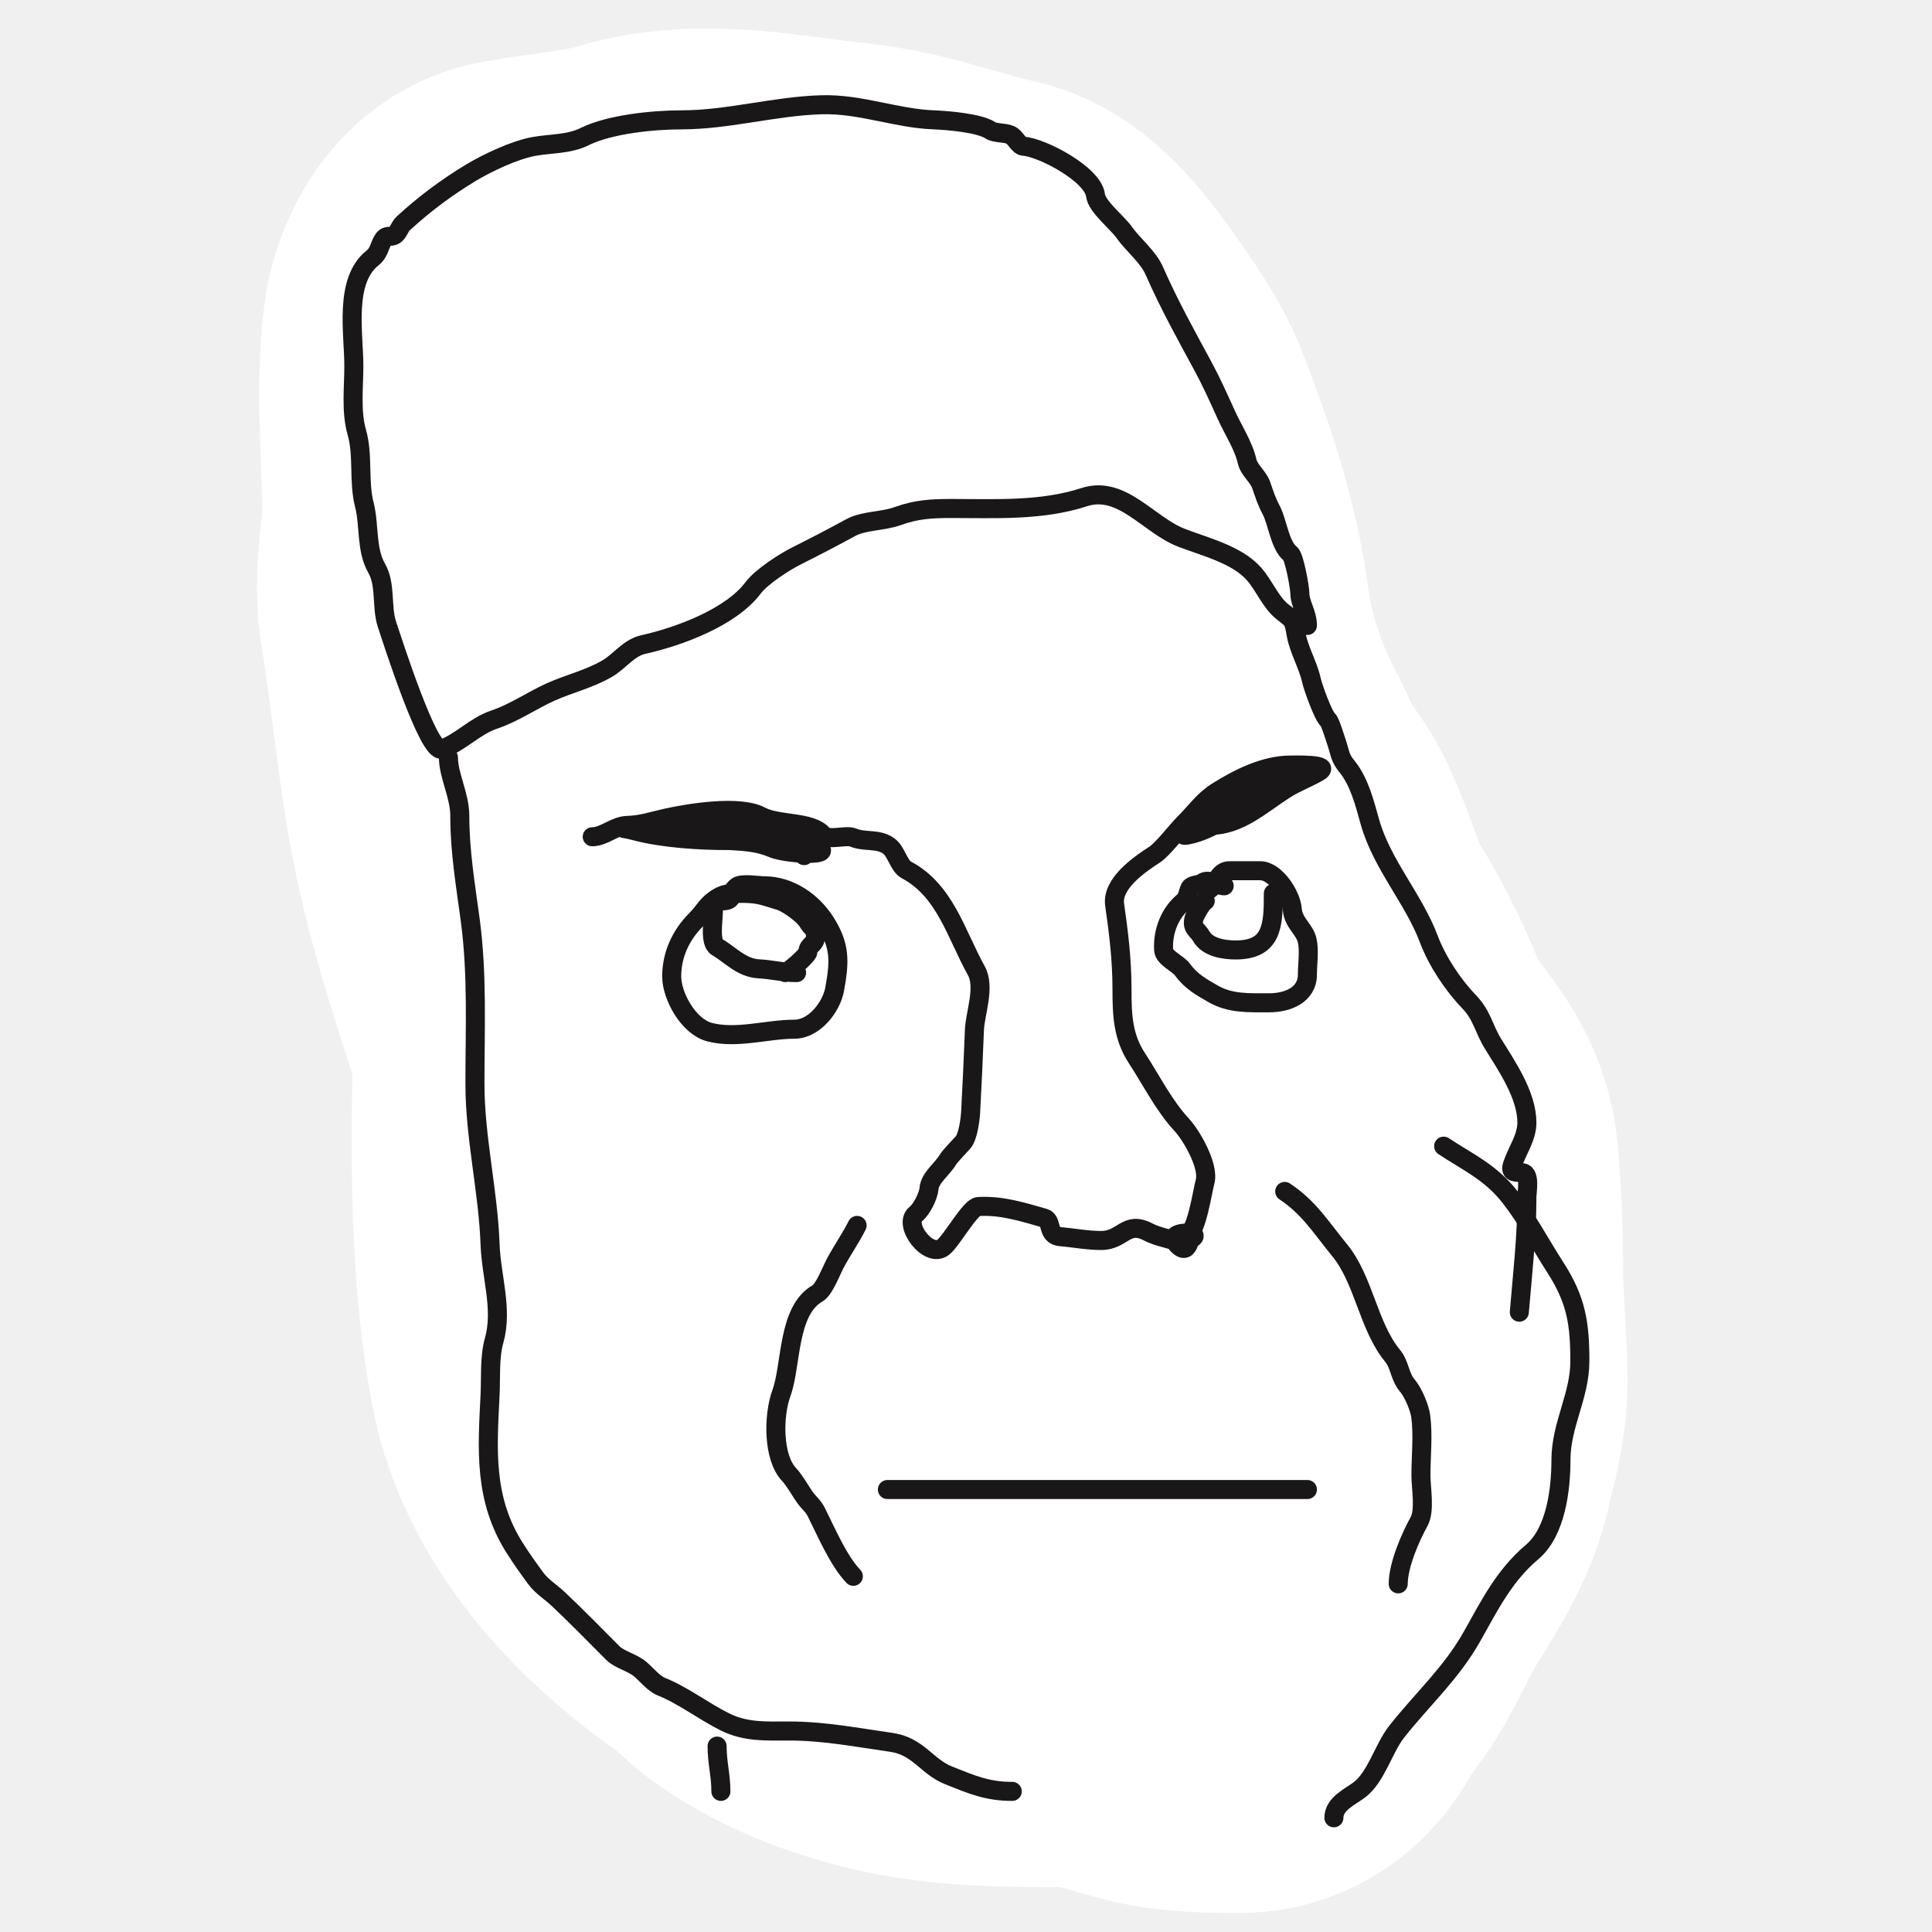
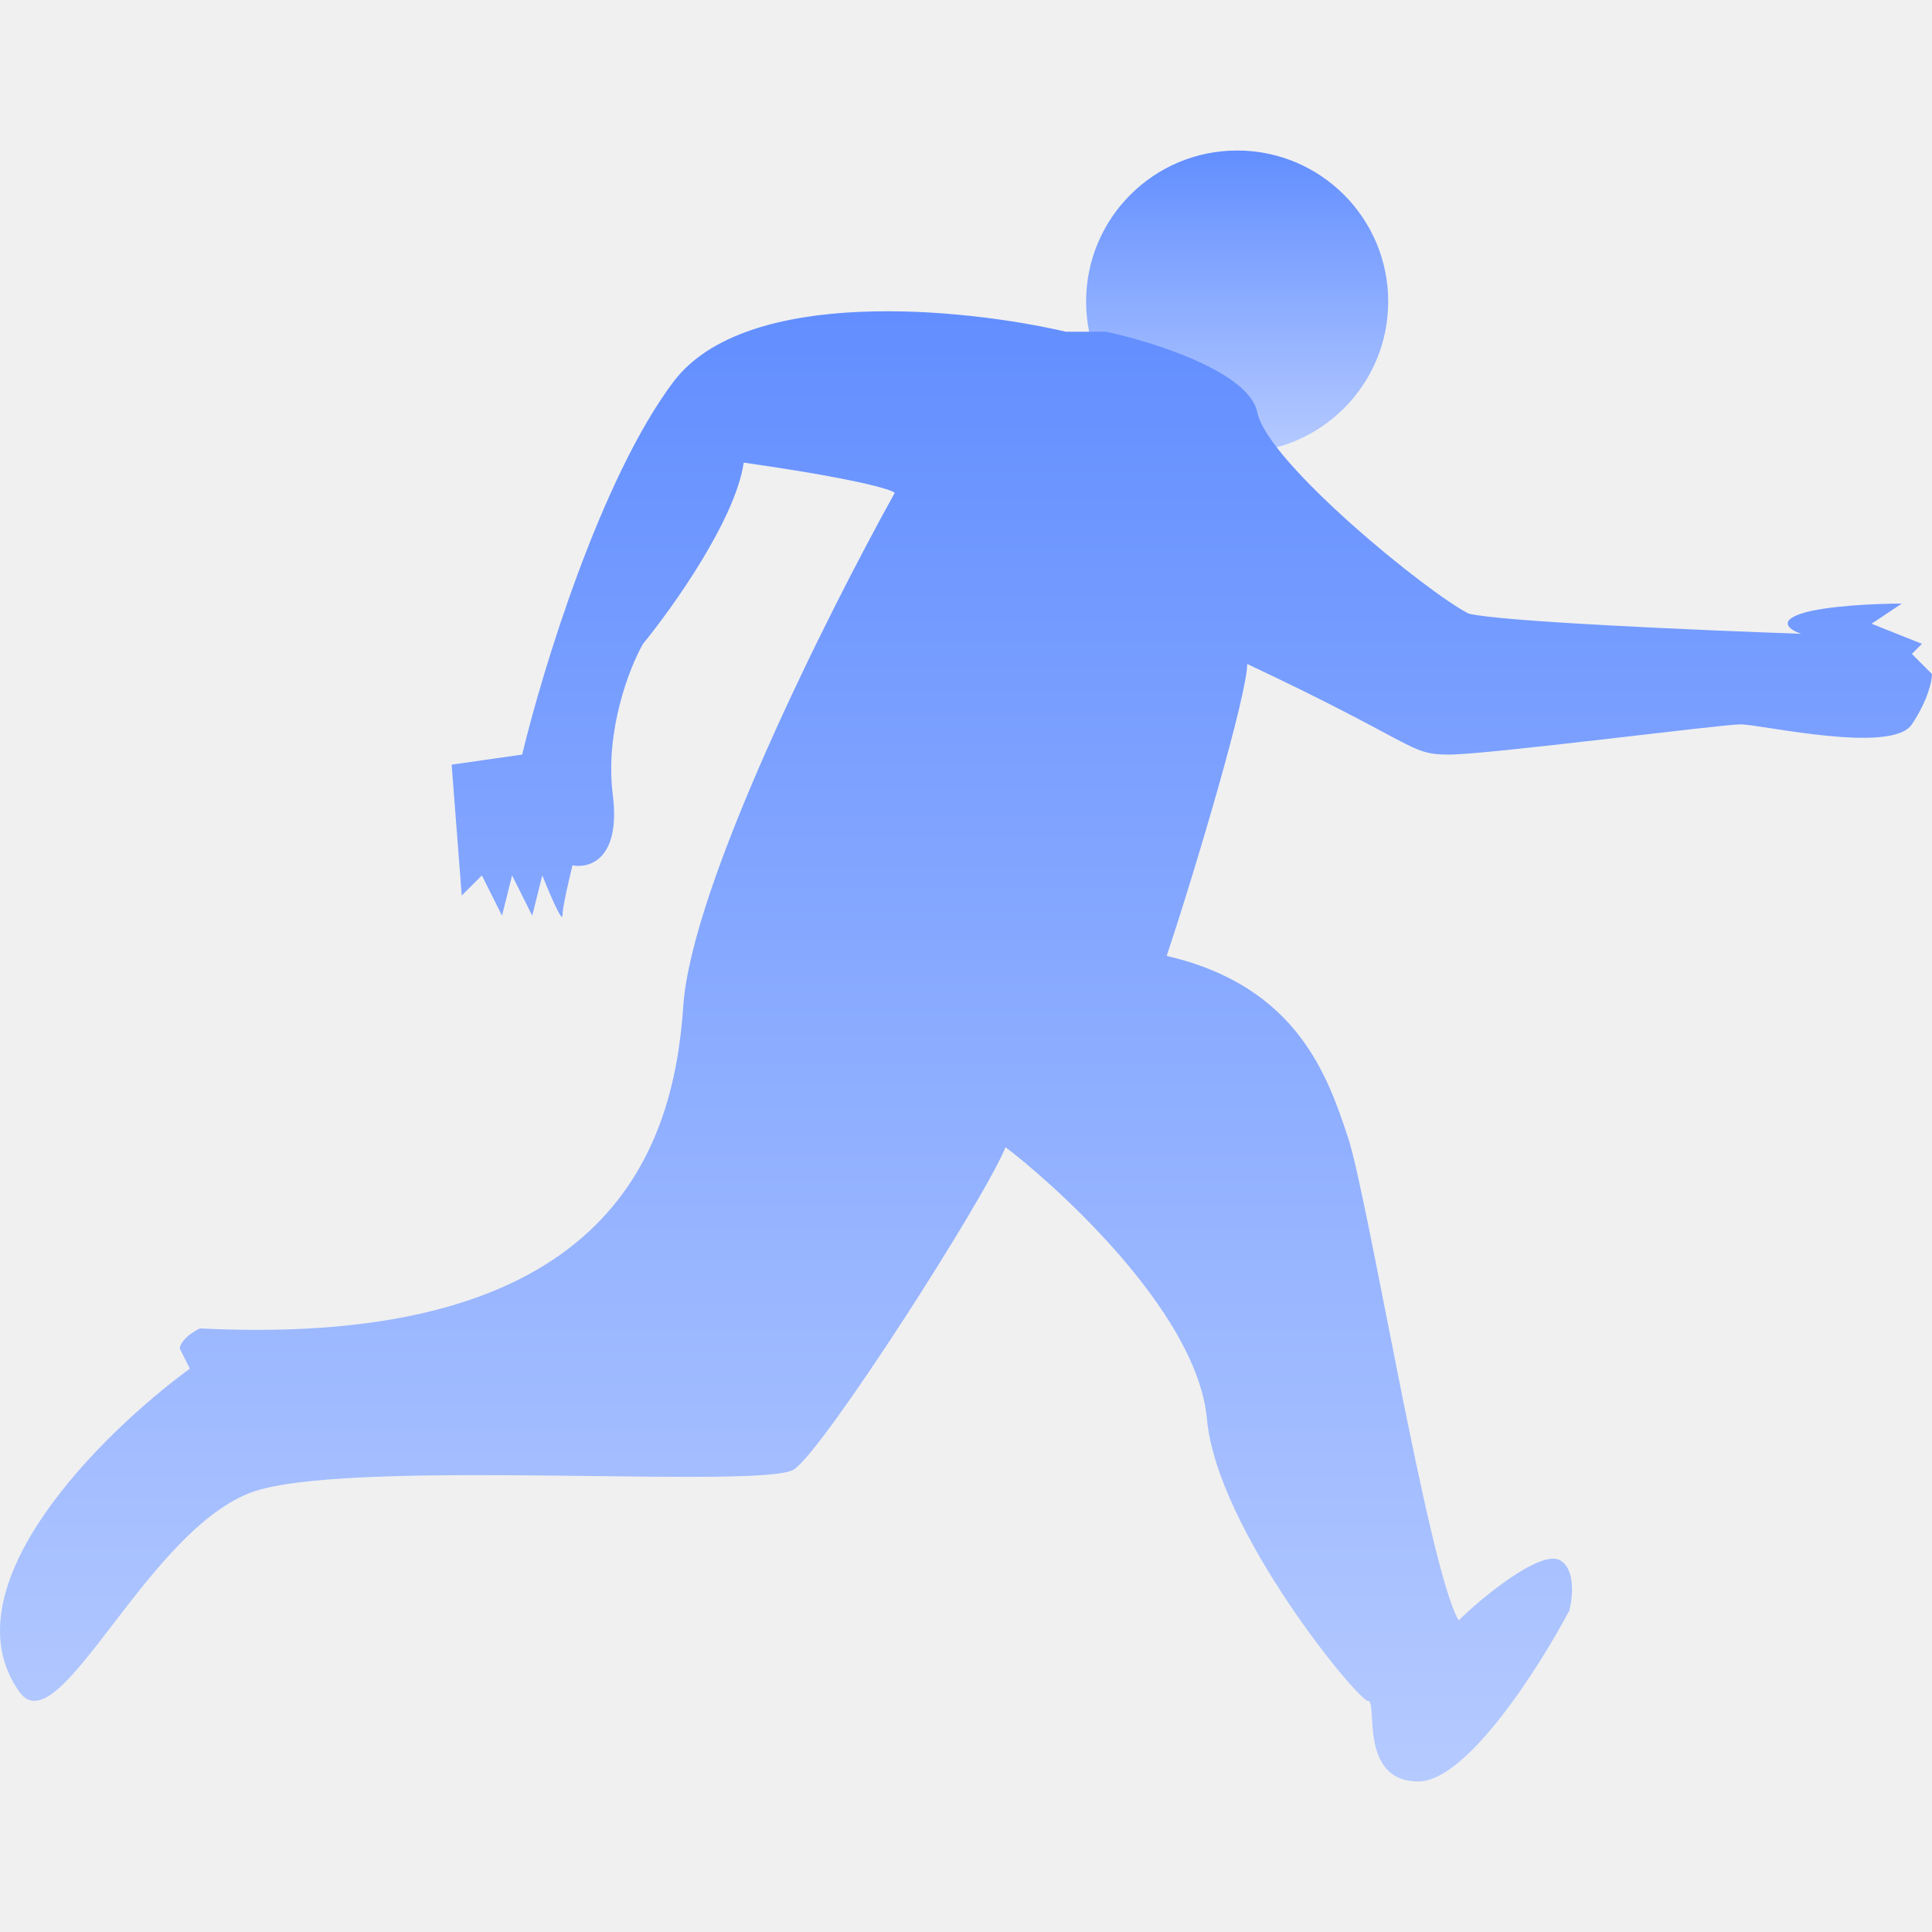
- <svg xmlns="http://www.w3.org/2000/svg" width="203" height="203" fill="none">
-   <path stroke="#fff" stroke-linecap="round" stroke-width="50" d="M78.66 46.035c-2.024 0-4.38 1.316-5.854 2.617-1.676 1.479-2.43 3.428-3.97 5.081-1.823 1.957-4.602 4.538-5.65 6.894-.831 1.867-2.88 2.89-3.283 5.081-.841 4.572-1.05 9.058-.942 13.737.168 7.303 3.207 14.058 3.207 21.434 0 13.931-1.034 28.318 1.476 41.963 1.657 9.007 9.185 16.349 16.542 21.384 1.322.905 2.108 2.045 3.41 2.918 3.576 2.398 6.98 3.706 11.199 4.78 5.548 1.413 11.705 1.359 17.407 1.359 3.447 0 6.471 1.099 9.773 2.013 2.447.677 5.666.704 8.221.704 2.53 0 2.74-2.813 4.097-4.277 2.2-2.372 3.439-5.7 5.039-8.503 1.784-3.124 4.502-6.795 5.294-10.315.618-2.748 1.374-5.003 1.374-7.899 0-3.879-.458-7.731-.458-11.573 0-3.574-.14-7.498-.484-11.069-.394-4.095-4.525-6.779-5.929-10.416-1.397-3.615-2.976-7.029-5.04-10.314-2.018-3.214-2.96-7.286-4.606-10.743-.94-1.973-2.568-3.425-3.41-5.459-.742-1.792-1.669-3.49-2.52-5.233-2.023-4.142-3.888-9.943-4.479-14.49-.911-7.002-2.987-13.032-5.497-19.573-.867-2.259-2.799-4.958-4.225-6.994-1.198-1.71-4.066-5.749-6.184-6.214-4.999-1.098-9.669-3.015-14.99-3.547-6.281-.629-14.191-2.422-20.335-.554-4.157 1.265-8.505 1.527-12.75 2.29-1.459.262-2.366 2.863-2.52 4.075-.755 5.975-.025 12.531-.025 18.541 0 3.455-.941 6.947-.357 10.416 1.127 6.683 1.686 13.514 2.902 20.176 1.461 8.01 4.04 15.75 6.591 23.472 2.68 8.11 4.1 16.573 7.254 24.529 4.533 11.436 17.603 20.953 29.522 23.648 4.85 1.098 9.966 1.048 14.913 1.007 3.041-.026 6.086-.172 7.991-2.818 5.667-7.865 7.564-19.35 6.668-28.755-.561-5.894-3.569-11.227-6.108-16.479-3.294-6.815-6.781-13.55-10.256-20.277-3.204-6.203-5.216-12.745-7.61-19.27-1.793-4.89-4.46-9.45-6.617-14.19-.223-.49-1.668-3.562-2.494-3.522-2.765.137-5.576 5.864-6.566 7.699-3.466 6.424-4.502 13.71-5.497 20.83-.948 6.79-.903 13.907.61 20.605 1.19 5.265 3.348 10.099 4.735 15.27 1.882 7.019 4.162 13.109 7.278 19.699 1.398 2.954 3.243 9.634 6.566 4.855 2.288-3.289 3.394-6.228 3.818-10.239.699-6.611-2.166-11.822-4.505-17.787-2.046-5.221-2.62-11.087-5.344-16.025-1.296-2.349-3.405-4.517-4.454-6.969-.823-1.923-2.748 1.129-3.054 1.862-2.561 6.134-1.718 12.123-.916 18.466.866 6.85-.195 16.201 3.843 22.189.628.931-.094-2.242-.28-3.346-.545-3.229-1.868-6.143-3.487-8.981-1.851-3.248-4.001-6.329-6.362-9.233-.567-.698-2.075-1.915-2.316-2.868-.945-3.735 4.763 6.092 7.05 9.207 2.642 3.602 5.824 6.726 8.627 10.189" />
-   <path stroke="#191717" stroke-linecap="round" stroke-width="2" d="M140.156 191c0-1.474 1.67-2.175 2.695-2.951 1.743-1.321 2.549-4.38 3.888-6.079 2.699-3.426 5.735-6.133 7.929-10.022 1.836-3.254 3.363-6.383 6.318-8.876 2.501-2.111 3.026-6.604 3.026-9.648 0-3.735 1.988-6.749 1.988-10.396 0-3.977-.378-6.445-2.584-9.867-1.64-2.543-2.9-5.008-4.749-7.379-2.05-2.628-4.52-3.716-6.98-5.352" />
-   <path stroke="#191717" stroke-linecap="round" stroke-width="2" d="M159.638 137.874c.341-4.08.796-7.95.796-12.07 0-.55.364-2.447-.42-2.577-.695-.115-1.438.122-1.082-.903.494-1.423 1.502-2.813 1.502-4.361 0-2.892-2.101-5.931-3.579-8.326-.93-1.506-1.14-2.979-2.474-4.361-1.724-1.786-3.381-4.285-4.263-6.63-1.585-4.216-4.945-7.861-6.185-12.312-.534-1.917-1.113-4.22-2.385-5.77-.774-.944-.72-1.384-1.082-2.467-.14-.418-.692-2.243-.928-2.445-.506-.432-1.575-3.421-1.745-4.185-.357-1.603-1.307-3.178-1.591-4.736-.289-1.588-.252-1.522-1.413-2.422-1.3-1.008-1.959-2.822-3.071-4.053-1.795-1.99-5.053-2.785-7.554-3.744-3.502-1.344-6.276-5.569-10.249-4.273-4.485 1.462-9.324 1.189-14.004 1.189-2.014 0-3.641.095-5.567.793-1.6.58-3.569.462-4.947 1.211a174.685 174.685 0 0 1-5.655 2.952c-1.33.663-3.732 2.216-4.617 3.392-2.36 3.137-7.898 5.142-11.53 5.947-1.542.341-2.472 1.76-3.8 2.533-1.876 1.091-3.99 1.58-5.919 2.444-1.943.872-3.888 2.225-5.942 2.908-2.048.68-3.517 2.391-5.522 3.105-1.385.494-5.123-11.23-5.743-13.083-.632-1.892-.081-4.162-1.104-5.947-1.114-1.942-.733-4.524-1.282-6.651-.633-2.458-.093-5.173-.795-7.621-.626-2.184-.309-4.696-.309-6.96 0-3.444-1.062-8.976 1.988-11.366.762-.597.752-1.64 1.281-2.114.242-.218.723-.066 1.016-.264.425-.288.52-.881.906-1.234a44.025 44.025 0 0 1 7.157-5.352c1.717-1.028 4.56-2.369 6.56-2.731 1.747-.317 3.702-.216 5.345-1.036 2.63-1.31 7.246-1.761 10.161-1.761 4.911 0 9.816-1.443 14.711-1.586 4.105-.12 7.821 1.433 11.796 1.585 1.448.056 4.8.328 5.963 1.102.491.326 1.487.213 2.099.484.545.242.864 1.159 1.391 1.19 1.883.11 7.292 2.928 7.555 5.154.14 1.188 2.293 2.869 3.004 3.876.997 1.413 2.5 2.524 3.181 4.075 1.542 3.517 3.345 6.749 5.124 10.044.87 1.611 1.605 3.244 2.408 5.021.73 1.619 1.842 3.29 2.209 4.934.204.918 1.169 1.595 1.48 2.49.342.984.537 1.647 1.06 2.642.659 1.255.891 3.69 2.01 4.581.412.329.994 3.538.994 4.141 0 1.107.795 2.09.795 3.392M146.915 166.419c0-1.921 1.241-4.843 2.187-6.541.65-1.167.199-3.518.199-4.868 0-2.007.244-4.221-.022-6.211-.121-.901-.795-2.491-1.392-3.194-.857-1.01-.77-2.177-1.568-3.149-2.567-3.129-2.998-7.972-5.566-11.101-1.997-2.433-3.18-4.449-5.765-6.168M89.662 165.627c-1.588-1.676-2.839-4.648-3.888-6.74-.354-.706-.802-.972-1.281-1.674-.464-.68-1.054-1.724-1.59-2.291-1.686-1.78-1.672-6.142-.796-8.546 1.07-2.934.604-8.663 3.8-10.484.724-.413 1.483-2.504 1.965-3.37.7-1.257 1.565-2.526 2.187-3.766" />
-   <path stroke="#191717" stroke-linecap="round" stroke-width="2" d="M62.227 87.92c1.262 0 2.306-1.14 3.667-1.19 1.598-.056 2.593-.44 4.087-.77 2.477-.55 7.741-1.402 9.984-.198 1.774.952 5.262.504 6.494 1.938.595.692 2.396-.03 3.203.308 1.22.513 2.651.052 3.777.925.74.575 1.028 2.066 1.789 2.467 4.093 2.161 5.241 6.8 7.356 10.594.96 1.725-.134 4.488-.199 6.234-.11 2.941-.245 5.737-.398 8.634-.04.758-.284 2.598-.795 3.171-.328.368-1.413 1.496-1.59 1.807-.556.969-1.902 1.916-1.988 3.039-.06.772-.763 2.185-1.392 2.687-1.38 1.101 1.352 4.71 2.894 3.48.903-.72 2.824-4.223 3.666-4.273 2.449-.143 4.623.553 6.936 1.212.899.256.241 1.842 1.723 1.96 1.351.108 2.775.396 4.263.396 2.29 0 2.605-2.129 4.97-.881.749.396 1.852.644 2.607.859.332.095 2.749-.012 2.076-.682-.412-.411-.239 2.537-1.59 1.189-1.034-1.031.224-1.277 1.082-1.277.848 0 1.53-4.549 1.767-5.375.462-1.611-1.396-4.854-2.452-5.991-1.877-2.021-3.204-4.705-4.683-6.96-1.5-2.287-1.59-4.53-1.59-7.29 0-3.09-.347-5.901-.773-8.877-.313-2.181 2.503-4.163 4.175-5.242.88-.568 2.316-2.486 3.136-3.303 1.347-1.343 1.994-2.409 3.49-3.348 2.231-1.4 4.973-2.776 7.665-2.776.475 0 4.398-.125 2.982.705-1.226.72-2.373 1.1-3.578 1.872-2.521 1.616-4.761 3.767-7.864 3.767-1.152 0 .009-.384.508-.793 1.02-.838 2.335-1.948 3.578-2.379 1.538-.533 3.129-1.254 4.573-1.894 1.315-.583-2.563 1.47-3.093 1.806-1.248.792-2.365 2.509-3.865 2.841-1.41.313-5.507 1.69-4.087 1.432 3.049-.553 6.06-3.218 8.659-4.802 1.483-.903 3.546-1.365.597-1.365-2.188 0-3.703 1.186-5.368 2.467-1.152.885-1.528 1.44-2.143 2.665-.445.887 2.096-.677 2.541-1.564" />
-   <path stroke="#191717" stroke-linecap="round" stroke-width="2" d="M84.493 89.902c-1.032-.7-1.524-1.585-2.783-1.585h-5.346c-2.913 0-6.706-.242-9.564-.992-2.056-.539-1.371-.065.596-.286 3.29-.37 6.566-.308 9.874-.308h5.058c1.914 0-.832.396-1.436.396-3.099 0-6.173-.396-9.277-.396h2.143c3.711 0 7.257.587 10.647 1.674 5.17 1.657-1.546 1.448-3.27.704-2.583-1.113-5.587-.544-8.172-1.189M82.505 102.193c.307-.034 2.386-1.828 2.386-2.181 0-.744.795-.759.795-1.586 0-.951-.374-.828-.796-1.564-.44-.77-2.217-2.013-2.96-2.224-1.391-.397-2.09-.771-3.799-.771-1.454 0-3.18.077-3.18 1.982 0 .887-.407 3.185.397 3.657 1.414.829 2.566 2.195 4.374 2.29 1.365.072 2.558.397 3.976.397" />
-   <path stroke="#191717" stroke-linecap="round" stroke-width="2" d="M79.324 93.867c-1.317 0-2.702-.229-3.8.396-1.27.724-1.443 1.44-2.385 2.38-1.561 1.556-2.562 3.624-2.562 5.946 0 2.07 1.762 5.275 3.976 5.859 2.822.745 6.088-.308 8.924-.308 2.081 0 3.88-2.329 4.219-4.185.535-2.933.606-4.585-.994-7.093-1.336-2.092-3.724-3.788-6.384-3.788-.634 0-2.396-.309-2.894.088-.985.786-.07 1.498-1.678 1.498M128.626 93.074c-.69 0-1.577-.83-2.297-.308-.352.255-1.084.183-1.281.528-.214.373-.291 1.122-.597 1.366-1.524 1.216-2.297 3.175-2.186 5.154.047.846 1.514 1.415 1.987 2.07.899 1.245 1.984 1.828 3.159 2.511 1.86 1.082 3.761.969 5.986.969 1.82 0 3.976-.777 3.976-2.973 0-1.116.222-2.473-.022-3.568-.267-1.197-1.457-1.838-1.568-3.282-.117-1.514-1.753-4.053-3.38-4.053h-3.181c-1.257 0-1.3 1.394-2.186 1.983" />
-   <path stroke="#191717" stroke-linecap="round" stroke-width="2" d="M126.638 94.66c-.28.035-1.08 1.488-1.171 1.806-.305 1.065.349 1.197.773 1.938.658 1.147 2.372 1.41 3.579 1.41 3.896 0 3.976-2.598 3.976-5.947M93.24 156.508h44.133M106.361 188.225c-2.626 0-4.237-.703-6.671-1.674-2.358-.941-3.183-3.071-6.052-3.48-3.63-.517-7.038-1.19-10.736-1.19-2.469 0-4.548.134-6.759-.969-2.195-1.094-4.39-2.791-6.67-3.7-.797-.318-1.583-1.325-2.253-1.872-.81-.66-2.136-.963-2.806-1.63-1.929-1.924-3.735-3.793-5.765-5.705-.786-.74-1.724-1.296-2.385-2.202-.87-1.193-1.392-1.916-2.165-3.128-3.287-5.151-2.893-10.358-2.606-16.079.088-1.766-.072-4.013.42-5.726.942-3.29-.296-6.713-.42-10.132-.207-5.652-1.59-11.174-1.59-16.872 0-5.701.27-11.477-.487-17.136-.496-3.707-1.104-7.249-1.104-10.99 0-2.185-1.193-4.237-1.193-6.146M75.348 183.467c0 1.747.398 3.066.398 4.758" />
+ <svg xmlns="http://www.w3.org/2000/svg" width="77" height="77" viewBox="0 0 77 77" fill="none">
+   <ellipse cx="49.307" cy="12.018" rx="6.02" ry="6.019" fill="url(#paint0_linear_2_265)" />
+   <path d="M42.484 13.222H44.089C45.962 13.623 49.788 14.827 50.109 16.432C50.511 18.438 56.932 23.654 58.538 24.457C59.822 24.778 67.903 25.125 71.782 25.259C71.381 25.125 70.819 24.778 71.782 24.457C72.746 24.136 74.859 24.056 75.796 24.056L74.592 24.858L76.599 25.66L76.197 26.062L77 26.864C77 27.132 76.84 27.907 76.197 28.87C75.395 30.074 70.177 28.87 69.374 28.87C68.572 28.87 59.34 30.074 57.735 30.074C56.13 30.074 56.531 29.673 49.708 26.463C49.708 27.667 47.701 34.488 46.497 38.099C51.715 39.303 52.919 42.914 53.721 45.321C54.524 47.728 56.932 62.574 58.136 64.58C58.939 63.778 61.347 61.772 62.15 62.173C62.792 62.494 62.685 63.644 62.551 64.179C61.347 66.453 58.458 71 56.531 71C54.123 71 54.926 67.79 54.524 67.79C54.123 67.79 48.504 60.969 48.103 56.556C47.701 52.142 41.681 46.926 40.075 45.722C39.273 47.728 32.851 57.759 31.647 58.562C30.443 59.364 14.79 58.16 10.375 59.364C5.96 60.568 2.348 69.796 0.743 67.389C-2.147 63.216 4.088 57.091 7.566 54.549L7.165 53.747C7.165 53.613 7.325 53.265 7.967 52.944C24.021 53.747 26.831 46.123 27.232 40.105C27.553 35.29 32.985 24.457 35.661 19.642C35.527 19.508 34.136 19.08 29.64 18.438C29.319 20.685 26.831 24.189 25.627 25.66C25.092 26.597 24.102 29.111 24.423 31.679C24.744 34.247 23.486 34.621 22.817 34.488C22.683 35.023 22.416 36.173 22.416 36.494C22.416 36.815 21.881 35.558 21.613 34.889L21.212 36.494L20.409 34.889L20.008 36.494L19.205 34.889L18.402 35.691L18.001 30.475L20.811 30.074C21.613 26.73 23.941 19.08 26.831 15.228C29.721 11.377 38.47 12.286 42.484 13.222Z" fill="url(#paint1_linear_2_265)" />
+   <defs>
+     <linearGradient id="paint0_linear_2_265" x1="49.307" y1="6" x2="49.307" y2="18.037" gradientUnits="userSpaceOnUse">
+       <stop stop-color="#628EFF" />
+       <stop offset="1" stop-color="#B5CAFF" />
+     </linearGradient>
+     <linearGradient id="paint1_linear_2_265" x1="38.5" y1="12.405" x2="38.5" y2="71" gradientUnits="userSpaceOnUse">
+       <stop stop-color="#628EFF" />
+       <stop offset="1" stop-color="#B5CAFF" />
+     </linearGradient>
+   </defs>
</svg>
